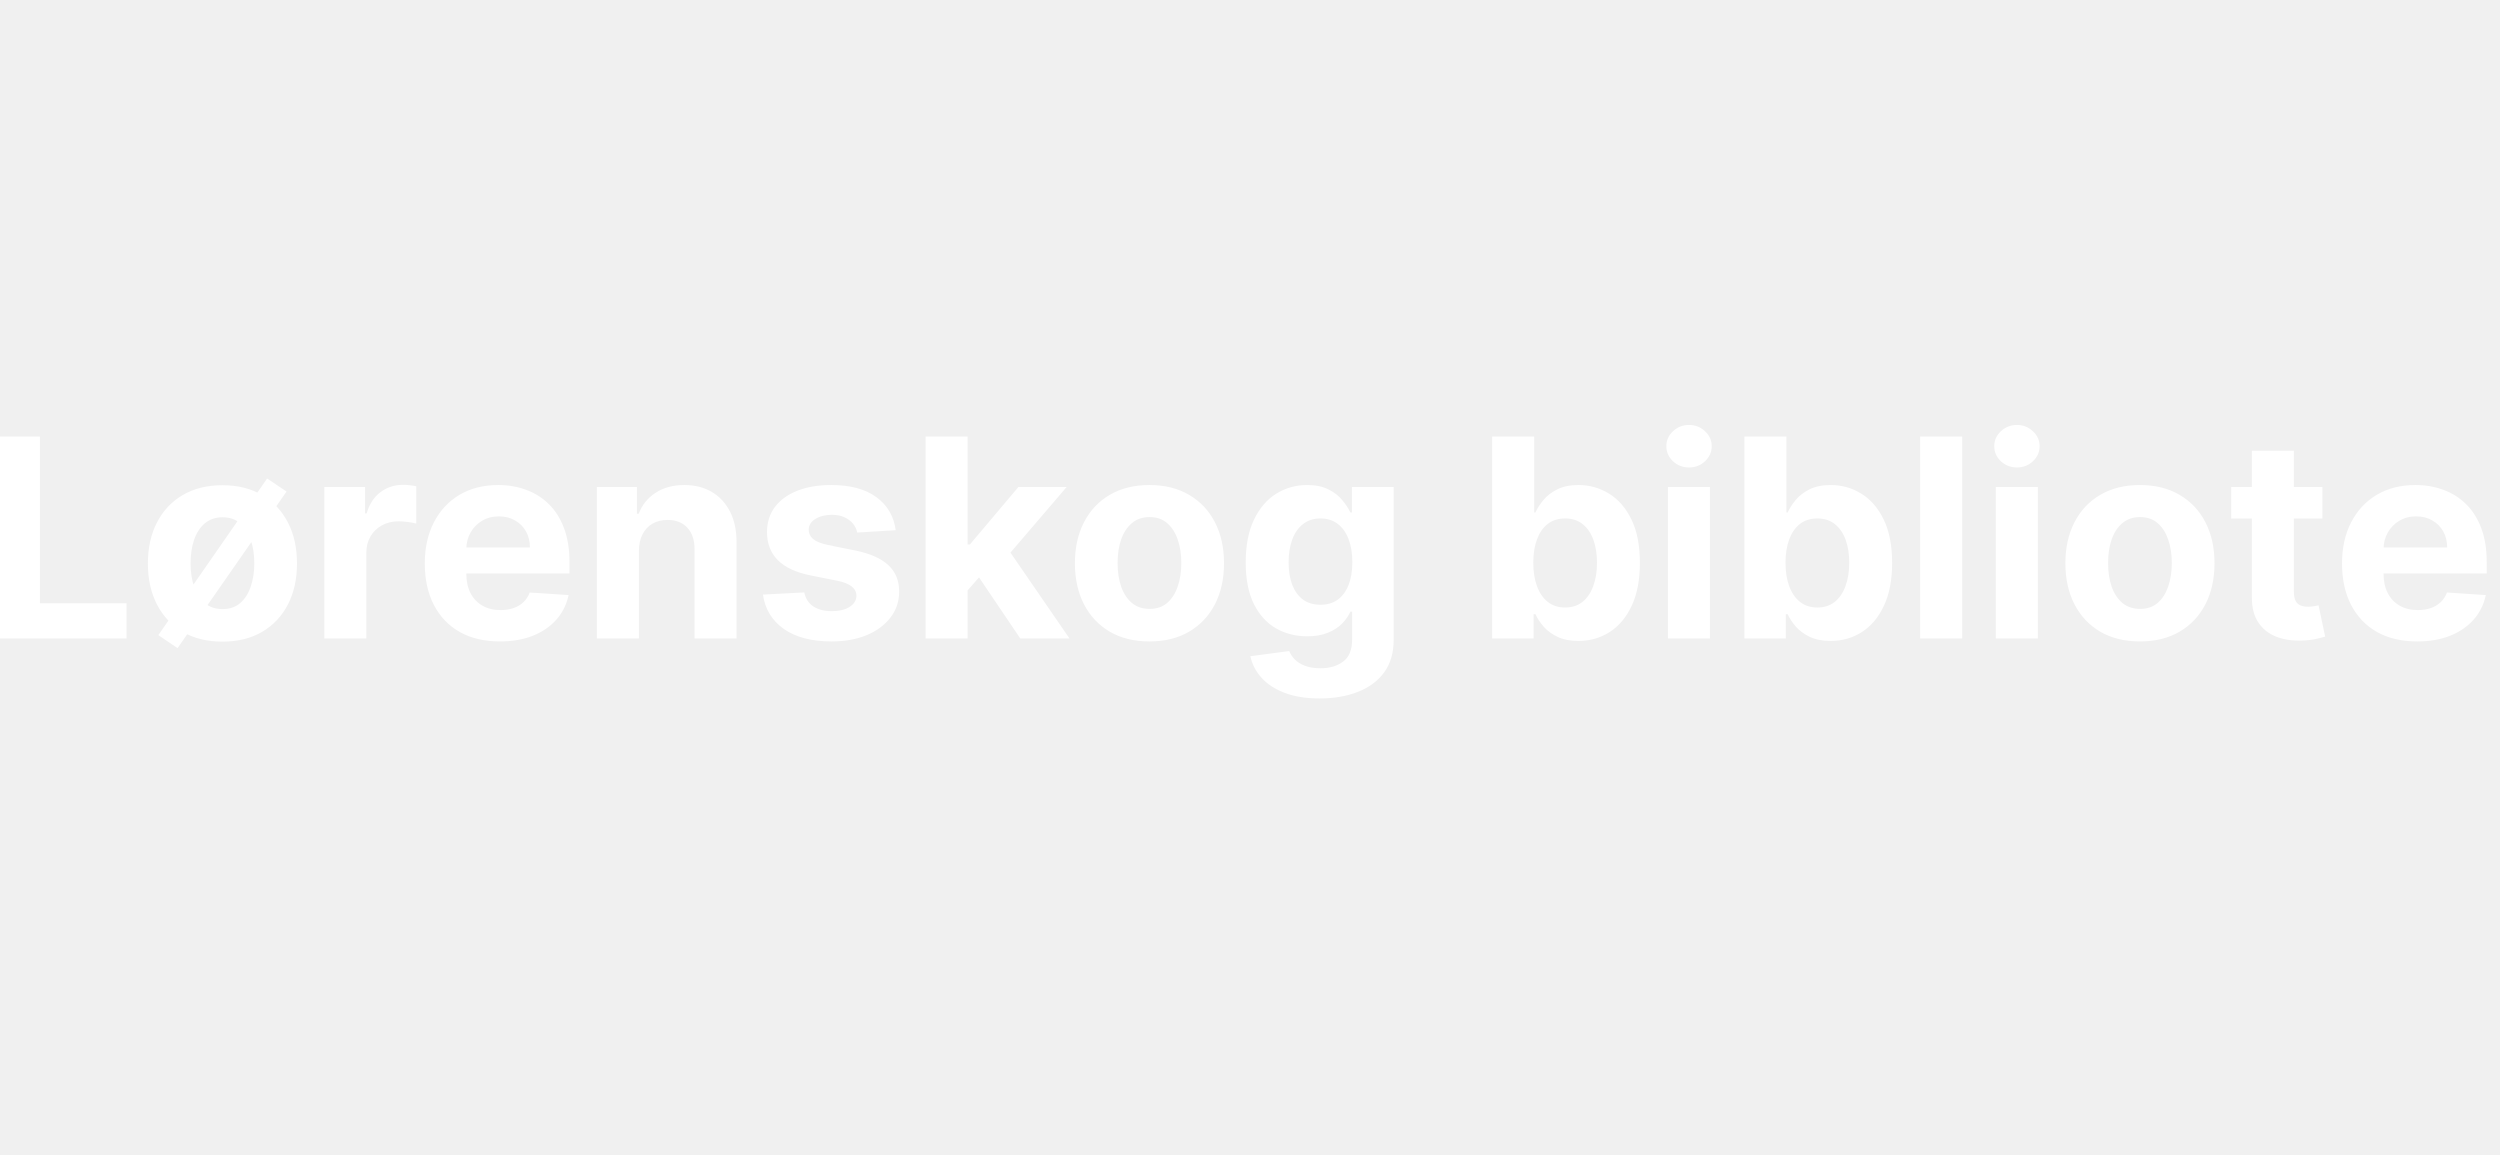
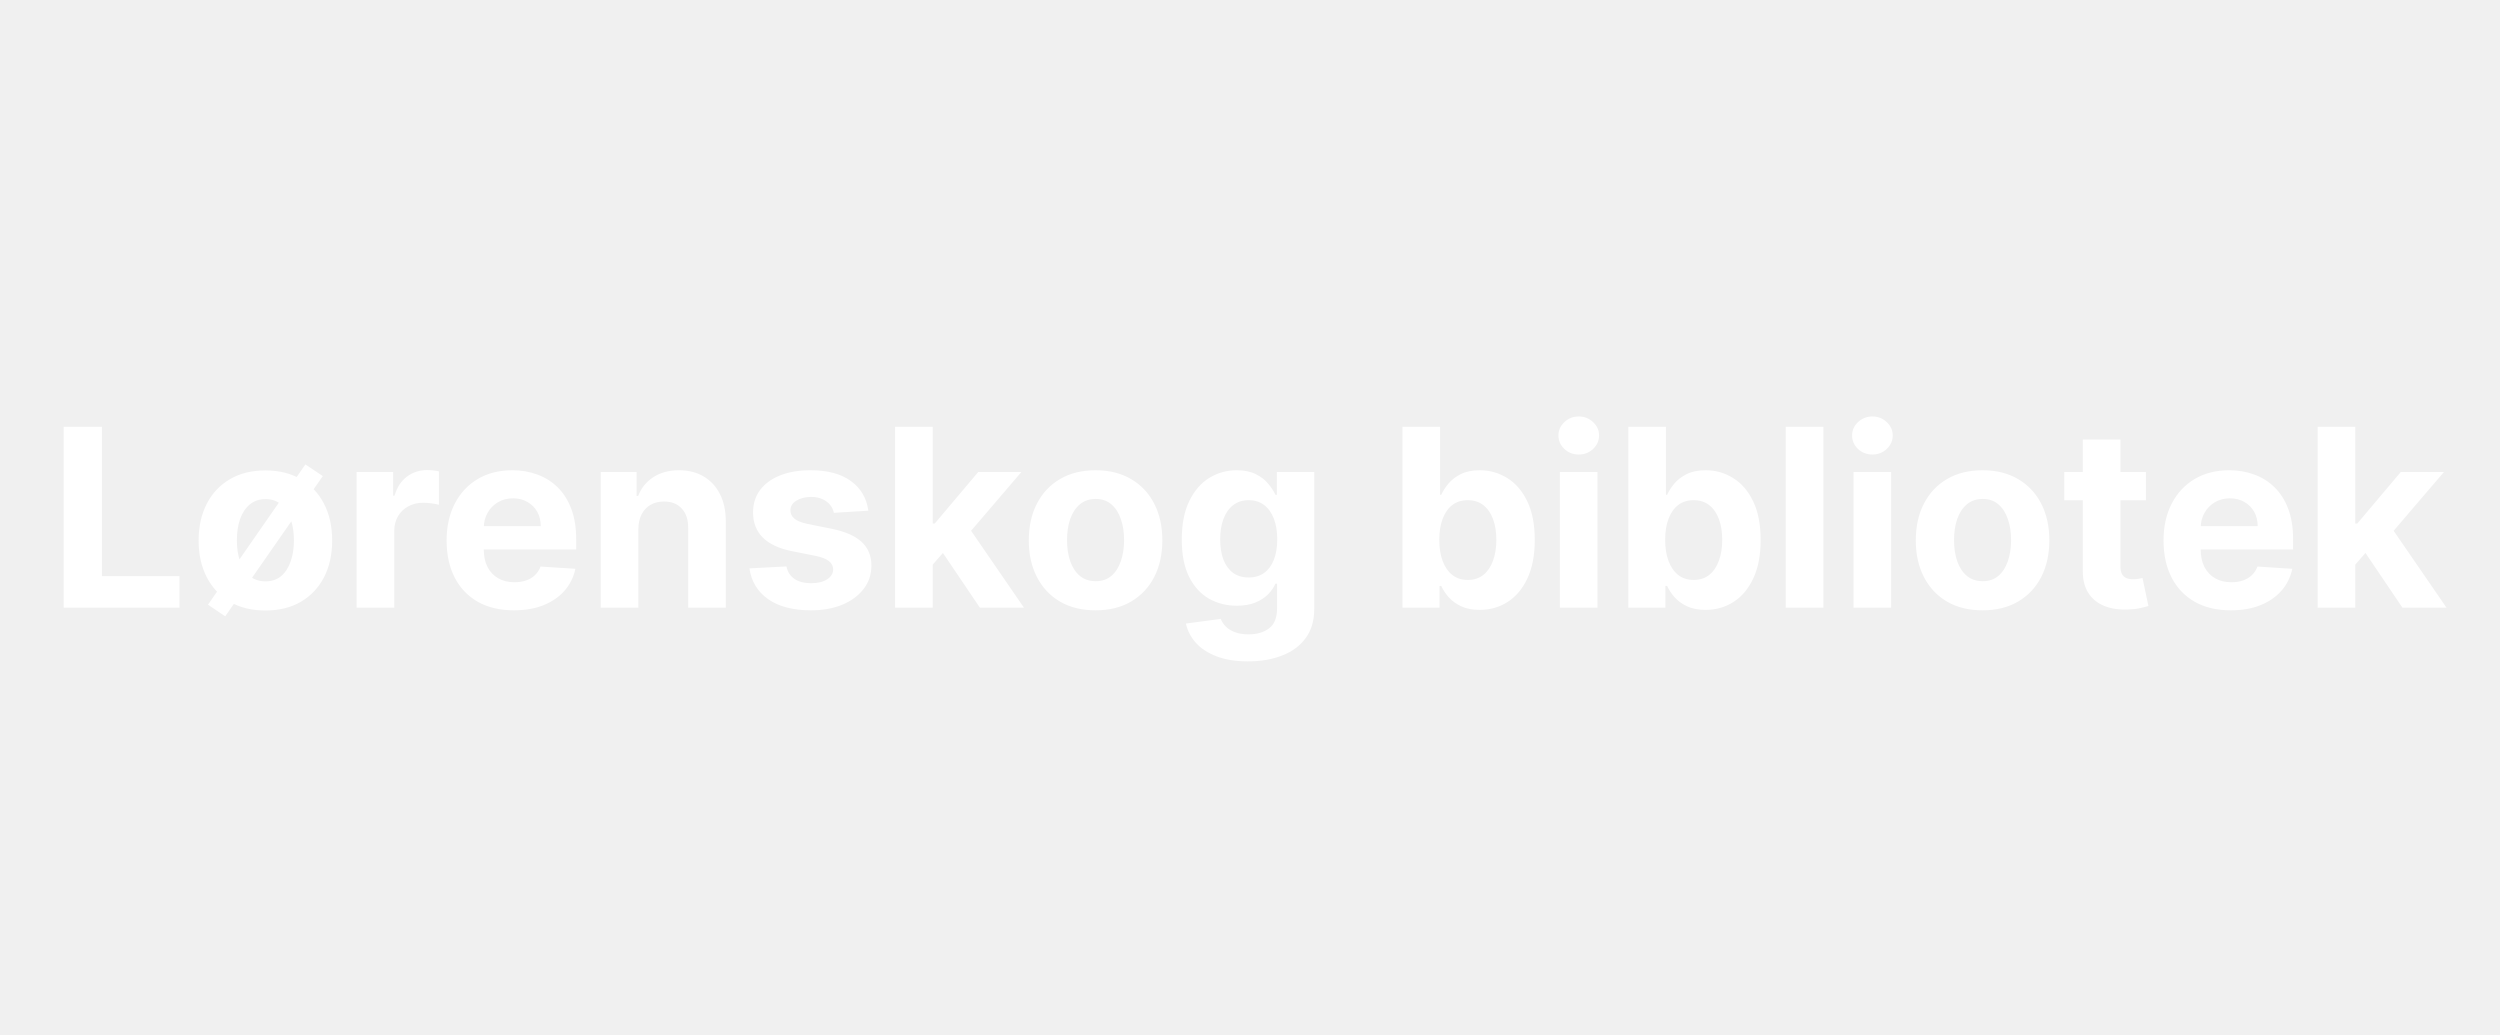
- <svg xmlns="http://www.w3.org/2000/svg" width="420" height="194" viewBox="0 0 420 194" fill="none">
-   <g clip-path="url(#clip0_115_352)">
-     <path d="M-0.469 107.265V73.332H6.705V101.35H21.253V107.265H-0.469ZM29.831 108.888L26.6 106.701L44.876 80.39L48.14 82.577L29.831 108.888ZM37.37 107.795C34.796 107.795 32.571 107.248 30.693 106.155C28.826 105.05 27.384 103.515 26.368 101.548C25.352 99.582 24.844 97.29 24.844 94.672C24.844 92.043 25.352 89.746 26.368 87.78C27.384 85.802 28.826 84.267 30.693 83.174C32.571 82.069 34.796 81.517 37.37 81.517C39.944 81.517 42.164 82.069 44.031 83.174C45.908 84.267 47.355 85.802 48.372 87.78C49.388 89.746 49.896 92.043 49.896 94.672C49.896 97.29 49.388 99.582 48.372 101.548C47.355 103.515 45.908 105.05 44.031 106.155C42.164 107.248 39.944 107.795 37.37 107.795ZM37.403 102.327C38.574 102.327 39.552 101.996 40.336 101.333C41.12 100.659 41.711 99.742 42.109 98.583C42.517 97.423 42.722 96.108 42.722 94.639C42.722 93.148 42.517 91.822 42.109 90.663C41.711 89.503 41.12 88.586 40.336 87.912C39.552 87.238 38.574 86.901 37.403 86.901C36.221 86.901 35.227 87.238 34.421 87.912C33.625 88.586 33.023 89.503 32.615 90.663C32.217 91.822 32.018 93.148 32.018 94.639C32.018 96.108 32.217 97.423 32.615 98.583C33.023 99.742 33.625 100.659 34.421 101.333C35.227 101.996 36.221 102.327 37.403 102.327ZM54.486 107.265V81.815H61.329V86.255H61.594C62.058 84.676 62.836 83.483 63.93 82.676C65.023 81.859 66.283 81.45 67.708 81.45C68.061 81.45 68.442 81.472 68.851 81.517C69.26 81.561 69.619 81.621 69.928 81.699V87.962C69.597 87.862 69.138 87.774 68.553 87.697C67.967 87.62 67.431 87.581 66.945 87.581C65.907 87.581 64.979 87.807 64.162 88.26C63.355 88.702 62.715 89.32 62.24 90.116C61.776 90.911 61.544 91.828 61.544 92.866V107.265H54.486ZM83.991 107.762C81.373 107.762 79.12 107.232 77.231 106.171C75.353 105.1 73.906 103.586 72.89 101.631C71.873 99.665 71.365 97.34 71.365 94.656C71.365 92.038 71.873 89.74 72.89 87.763C73.906 85.786 75.336 84.245 77.181 83.14C79.037 82.036 81.213 81.484 83.709 81.484C85.388 81.484 86.951 81.754 88.398 82.295C89.856 82.826 91.126 83.626 92.209 84.698C93.302 85.769 94.153 87.117 94.76 88.741C95.368 90.353 95.672 92.242 95.672 94.407V96.346H74.182V91.972H89.028C89.028 90.955 88.807 90.055 88.365 89.271C87.923 88.487 87.31 87.874 86.526 87.432C85.752 86.979 84.852 86.752 83.825 86.752C82.754 86.752 81.804 87.001 80.975 87.498C80.158 87.984 79.517 88.641 79.053 89.47C78.589 90.287 78.352 91.198 78.341 92.204V96.362C78.341 97.622 78.573 98.71 79.037 99.626C79.512 100.543 80.18 101.25 81.041 101.747C81.903 102.244 82.925 102.493 84.107 102.493C84.891 102.493 85.609 102.382 86.261 102.161C86.912 101.941 87.47 101.609 87.934 101.167C88.398 100.725 88.751 100.184 88.995 99.543L95.523 99.974C95.191 101.543 94.512 102.913 93.485 104.083C92.469 105.243 91.154 106.149 89.541 106.801C87.94 107.441 86.089 107.762 83.991 107.762ZM107.336 92.552V107.265H100.278V81.815H107.005V86.305H107.303C107.866 84.825 108.811 83.654 110.136 82.792C111.462 81.92 113.069 81.484 114.958 81.484C116.725 81.484 118.266 81.87 119.581 82.643C120.895 83.416 121.917 84.521 122.646 85.957C123.375 87.382 123.739 89.083 123.739 91.06V107.265H116.681V92.32C116.692 90.762 116.295 89.547 115.488 88.674C114.682 87.791 113.572 87.349 112.158 87.349C111.208 87.349 110.368 87.553 109.639 87.962C108.921 88.371 108.358 88.967 107.949 89.751C107.552 90.525 107.347 91.458 107.336 92.552ZM150.478 89.072L144.016 89.47C143.905 88.917 143.668 88.42 143.303 87.978C142.939 87.526 142.458 87.167 141.862 86.901C141.276 86.625 140.575 86.487 139.757 86.487C138.664 86.487 137.742 86.719 136.99 87.183C136.239 87.636 135.864 88.244 135.864 89.006C135.864 89.613 136.107 90.127 136.593 90.547C137.079 90.966 137.913 91.303 139.095 91.557L143.701 92.485C146.175 92.993 148.02 93.811 149.235 94.937C150.45 96.064 151.057 97.544 151.057 99.378C151.057 101.046 150.566 102.509 149.583 103.769C148.611 105.028 147.274 106.011 145.573 106.718C143.883 107.414 141.933 107.762 139.724 107.762C136.355 107.762 133.671 107.06 131.672 105.657C129.684 104.244 128.518 102.322 128.176 99.891L135.118 99.527C135.328 100.554 135.836 101.339 136.642 101.88C137.449 102.41 138.482 102.675 139.741 102.675C140.978 102.675 141.972 102.438 142.723 101.963C143.485 101.477 143.872 100.852 143.883 100.09C143.872 99.45 143.601 98.925 143.071 98.516C142.541 98.097 141.724 97.776 140.619 97.555L136.212 96.677C133.726 96.18 131.876 95.319 130.661 94.092C129.457 92.866 128.855 91.303 128.855 89.403C128.855 87.769 129.297 86.36 130.181 85.178C131.075 83.996 132.329 83.085 133.942 82.445C135.566 81.804 137.465 81.484 139.641 81.484C142.856 81.484 145.385 82.163 147.23 83.521C149.086 84.88 150.168 86.73 150.478 89.072ZM161.898 99.941L161.914 91.475H162.941L171.093 81.815H179.196L168.243 94.606H166.57L161.898 99.941ZM155.502 107.265V73.332H162.56V107.265H155.502ZM171.408 107.265L163.919 96.18L168.625 91.193L179.676 107.265H171.408ZM193.109 107.762C190.536 107.762 188.31 107.215 186.432 106.121C184.565 105.017 183.124 103.481 182.108 101.515C181.091 99.538 180.583 97.246 180.583 94.639C180.583 92.01 181.091 89.713 182.108 87.746C183.124 85.769 184.565 84.234 186.432 83.14C188.31 82.036 190.536 81.484 193.109 81.484C195.683 81.484 197.903 82.036 199.77 83.14C201.648 84.234 203.095 85.769 204.111 87.746C205.127 89.713 205.635 92.01 205.635 94.639C205.635 97.246 205.127 99.538 204.111 101.515C203.095 103.481 201.648 105.017 199.77 106.121C197.903 107.215 195.683 107.762 193.109 107.762ZM193.142 102.294C194.313 102.294 195.291 101.963 196.075 101.3C196.859 100.626 197.45 99.709 197.848 98.549C198.257 97.39 198.461 96.07 198.461 94.589C198.461 93.109 198.257 91.789 197.848 90.629C197.45 89.47 196.859 88.553 196.075 87.879C195.291 87.205 194.313 86.868 193.142 86.868C191.96 86.868 190.966 87.205 190.16 87.879C189.365 88.553 188.763 89.47 188.354 90.629C187.956 91.789 187.757 93.109 187.757 94.589C187.757 96.07 187.956 97.39 188.354 98.549C188.763 99.709 189.365 100.626 190.16 101.3C190.966 101.963 191.96 102.294 193.142 102.294ZM221.691 117.339C219.404 117.339 217.443 117.024 215.809 116.394C214.185 115.776 212.893 114.931 211.932 113.859C210.971 112.788 210.346 111.584 210.059 110.247L216.587 109.369C216.786 109.877 217.101 110.352 217.532 110.794C217.963 111.236 218.531 111.589 219.238 111.854C219.956 112.13 220.829 112.268 221.856 112.268C223.392 112.268 224.656 111.893 225.651 111.142C226.656 110.402 227.158 109.159 227.158 107.414V102.758H226.86C226.551 103.465 226.087 104.133 225.468 104.763C224.85 105.392 224.054 105.906 223.082 106.304C222.11 106.701 220.951 106.9 219.603 106.9C217.692 106.9 215.952 106.458 214.384 105.575C212.826 104.68 211.584 103.316 210.656 101.482C209.739 99.637 209.28 97.307 209.28 94.49C209.28 91.607 209.75 89.199 210.689 87.266C211.628 85.333 212.876 83.886 214.433 82.925C216.002 81.964 217.72 81.484 219.586 81.484C221.011 81.484 222.204 81.727 223.165 82.213C224.126 82.688 224.899 83.284 225.485 84.002C226.081 84.709 226.54 85.405 226.86 86.09H227.125V81.815H234.134V107.513C234.134 109.678 233.604 111.49 232.543 112.948C231.483 114.406 230.014 115.499 228.136 116.228C226.269 116.968 224.121 117.339 221.691 117.339ZM221.84 101.598C222.977 101.598 223.938 101.316 224.723 100.753C225.518 100.179 226.126 99.361 226.545 98.301C226.976 97.229 227.191 95.948 227.191 94.457C227.191 92.966 226.982 91.673 226.562 90.58C226.142 89.475 225.535 88.619 224.739 88.012C223.944 87.404 222.977 87.1 221.84 87.1C220.68 87.1 219.702 87.415 218.907 88.045C218.112 88.663 217.51 89.525 217.101 90.629C216.692 91.734 216.488 93.01 216.488 94.457C216.488 95.926 216.692 97.196 217.101 98.268C217.521 99.328 218.123 100.151 218.907 100.737C219.702 101.311 220.68 101.598 221.84 101.598ZM250.682 107.265V73.332H257.74V86.09H257.956C258.265 85.405 258.712 84.709 259.298 84.002C259.894 83.284 260.668 82.688 261.617 82.213C262.578 81.727 263.771 81.484 265.196 81.484C267.052 81.484 268.764 81.969 270.333 82.942C271.901 83.903 273.155 85.355 274.094 87.299C275.033 89.232 275.502 91.657 275.502 94.573C275.502 97.412 275.044 99.809 274.127 101.764C273.221 103.708 271.984 105.182 270.416 106.188C268.858 107.182 267.113 107.679 265.18 107.679C263.81 107.679 262.645 107.452 261.684 107C260.734 106.547 259.955 105.978 259.348 105.293C258.74 104.597 258.276 103.896 257.956 103.189H257.641V107.265H250.682ZM257.591 94.54C257.591 96.053 257.801 97.373 258.221 98.5C258.641 99.626 259.248 100.505 260.043 101.134C260.839 101.753 261.805 102.062 262.943 102.062C264.092 102.062 265.064 101.747 265.859 101.118C266.654 100.477 267.256 99.593 267.665 98.467C268.085 97.329 268.295 96.02 268.295 94.54C268.295 93.071 268.09 91.778 267.682 90.663C267.273 89.547 266.671 88.674 265.876 88.045C265.08 87.415 264.103 87.1 262.943 87.1C261.794 87.1 260.822 87.404 260.027 88.012C259.243 88.619 258.641 89.481 258.221 90.596C257.801 91.712 257.591 93.026 257.591 94.54ZM280.212 107.265V81.815H287.27V107.265H280.212ZM283.758 78.534C282.708 78.534 281.808 78.186 281.057 77.49C280.317 76.783 279.947 75.938 279.947 74.955C279.947 73.983 280.317 73.149 281.057 72.453C281.808 71.746 282.708 71.393 283.758 71.393C284.807 71.393 285.702 71.746 286.442 72.453C287.193 73.149 287.568 73.983 287.568 74.955C287.568 75.938 287.193 76.783 286.442 77.49C285.702 78.186 284.807 78.534 283.758 78.534ZM293.057 107.265V73.332H300.115V86.09H300.331C300.64 85.405 301.087 84.709 301.673 84.002C302.269 83.284 303.042 82.688 303.992 82.213C304.953 81.727 306.146 81.484 307.571 81.484C309.427 81.484 311.139 81.969 312.708 82.942C314.276 83.903 315.53 85.355 316.469 87.299C317.408 89.232 317.877 91.657 317.877 94.573C317.877 97.412 317.419 99.809 316.502 101.764C315.596 103.708 314.359 105.182 312.79 106.188C311.233 107.182 309.488 107.679 307.555 107.679C306.185 107.679 305.02 107.452 304.059 107C303.109 106.547 302.33 105.978 301.722 105.293C301.115 104.597 300.651 103.896 300.331 103.189H300.016V107.265H293.057ZM299.966 94.54C299.966 96.053 300.176 97.373 300.596 98.5C301.016 99.626 301.623 100.505 302.418 101.134C303.214 101.753 304.18 102.062 305.318 102.062C306.467 102.062 307.439 101.747 308.234 101.118C309.029 100.477 309.631 99.593 310.04 98.467C310.46 97.329 310.67 96.02 310.67 94.54C310.67 93.071 310.465 91.778 310.057 90.663C309.648 89.547 309.046 88.674 308.251 88.045C307.455 87.415 306.478 87.1 305.318 87.1C304.169 87.1 303.197 87.404 302.402 88.012C301.618 88.619 301.016 89.481 300.596 90.596C300.176 91.712 299.966 93.026 299.966 94.54ZM329.645 73.332V107.265H322.587V73.332H329.645ZM335.299 107.265V81.815H342.358V107.265H335.299ZM338.845 78.534C337.796 78.534 336.895 78.186 336.144 77.49C335.404 76.783 335.034 75.938 335.034 74.955C335.034 73.983 335.404 73.149 336.144 72.453C336.895 71.746 337.796 71.393 338.845 71.393C339.894 71.393 340.789 71.746 341.529 72.453C342.28 73.149 342.656 73.983 342.656 74.955C342.656 75.938 342.28 76.783 341.529 77.49C340.789 78.186 339.894 78.534 338.845 78.534ZM359.511 107.762C356.937 107.762 354.711 107.215 352.833 106.121C350.967 105.017 349.525 103.481 348.509 101.515C347.493 99.538 346.985 97.246 346.985 94.639C346.985 92.01 347.493 89.713 348.509 87.746C349.525 85.769 350.967 84.234 352.833 83.14C354.711 82.036 356.937 81.484 359.511 81.484C362.084 81.484 364.305 82.036 366.171 83.14C368.049 84.234 369.496 85.769 370.512 87.746C371.529 89.713 372.037 92.01 372.037 94.639C372.037 97.246 371.529 99.538 370.512 101.515C369.496 103.481 368.049 105.017 366.171 106.121C364.305 107.215 362.084 107.762 359.511 107.762ZM359.544 102.294C360.715 102.294 361.692 101.963 362.476 101.3C363.261 100.626 363.852 99.709 364.249 98.549C364.658 97.39 364.862 96.07 364.862 94.589C364.862 93.109 364.658 91.789 364.249 90.629C363.852 89.47 363.261 88.553 362.476 87.879C361.692 87.205 360.715 86.868 359.544 86.868C358.362 86.868 357.368 87.205 356.561 87.879C355.766 88.553 355.164 89.47 354.755 90.629C354.358 91.789 354.159 93.109 354.159 94.589C354.159 96.07 354.358 97.39 354.755 98.549C355.164 99.709 355.766 100.626 356.561 101.3C357.368 101.963 358.362 102.294 359.544 102.294ZM390.163 81.815V87.117H374.837V81.815H390.163ZM378.316 75.718H385.375V99.444C385.375 100.096 385.474 100.604 385.673 100.968C385.872 101.322 386.148 101.57 386.501 101.714C386.866 101.858 387.286 101.929 387.761 101.929C388.092 101.929 388.423 101.902 388.755 101.847C389.086 101.78 389.34 101.731 389.517 101.698L390.627 106.95C390.273 107.06 389.776 107.187 389.136 107.331C388.495 107.486 387.716 107.579 386.8 107.613C385.098 107.679 383.607 107.452 382.326 106.933C381.056 106.414 380.067 105.608 379.36 104.514C378.653 103.421 378.305 102.04 378.316 100.372V75.718ZM406.086 107.762C403.468 107.762 401.214 107.232 399.326 106.171C397.448 105.1 396.001 103.586 394.985 101.631C393.968 99.665 393.46 97.34 393.46 94.656C393.46 92.038 393.968 89.74 394.985 87.763C396.001 85.786 397.431 84.245 399.276 83.14C401.132 82.036 403.308 81.484 405.804 81.484C407.483 81.484 409.046 81.754 410.493 82.295C411.951 82.826 413.221 83.626 414.304 84.698C415.397 85.769 416.248 87.117 416.856 88.741C417.463 90.353 417.767 92.242 417.767 94.407V96.346H396.277V91.972H411.123C411.123 90.955 410.902 90.055 410.46 89.271C410.018 88.487 409.405 87.874 408.621 87.432C407.848 86.979 406.947 86.752 405.92 86.752C404.849 86.752 403.899 87.001 403.07 87.498C402.253 87.984 401.612 88.641 401.148 89.47C400.684 90.287 400.447 91.198 400.436 92.204V96.362C400.436 97.622 400.668 98.71 401.132 99.626C401.607 100.543 402.275 101.25 403.136 101.747C403.998 102.244 405.02 102.493 406.202 102.493C406.986 102.493 407.704 102.382 408.356 102.161C409.007 101.941 409.565 101.609 410.029 101.167C410.493 100.725 410.847 100.184 411.09 99.543L417.618 99.974C417.286 101.543 416.607 102.913 415.58 104.083C414.563 105.243 413.249 106.149 411.636 106.801C410.035 107.441 408.184 107.762 406.086 107.762ZM428.769 99.941L428.785 91.475H429.812L437.964 81.815H446.066L435.114 94.606H433.441L428.769 99.941ZM422.373 107.265V73.332H429.431V107.265H422.373ZM438.279 107.265L430.79 96.18L435.496 91.193L446.547 107.265H438.279Z" fill="white" />
-   </g>
-   <defs>
-     <clipPath id="clip0_115_352">
-       <rect width="420" height="194" fill="white" />
-     </clipPath>
-   </defs>
+ <svg xmlns="http://www.w3.org/2000/svg" width="469" height="194" viewBox="0 0 469 194" fill="none">
+   <path d="M11.949 114V80.067H19.124V108.085H33.671V114H11.949ZM42.25 115.624L39.019 113.437L57.294 87.125L60.558 89.312L42.25 115.624ZM49.788 114.53C47.215 114.53 44.989 113.983 43.111 112.89C41.244 111.785 39.803 110.25 38.787 108.284C37.77 106.318 37.262 104.026 37.262 101.408C37.262 98.779 37.77 96.481 38.787 94.515C39.803 92.538 41.244 91.002 43.111 89.909C44.989 88.804 47.215 88.252 49.788 88.252C52.362 88.252 54.582 88.804 56.449 89.909C58.327 91.002 59.774 92.538 60.79 94.515C61.806 96.481 62.315 98.779 62.315 101.408C62.315 104.026 61.806 106.318 60.79 108.284C59.774 110.25 58.327 111.785 56.449 112.89C54.582 113.983 52.362 114.53 49.788 114.53ZM49.822 109.062C50.992 109.062 51.97 108.731 52.754 108.068C53.538 107.395 54.13 106.478 54.527 105.318C54.936 104.158 55.14 102.844 55.14 101.375C55.14 99.883 54.936 98.558 54.527 97.398C54.13 96.238 53.538 95.321 52.754 94.647C51.97 93.974 50.992 93.637 49.822 93.637C48.64 93.637 47.645 93.974 46.839 94.647C46.044 95.321 45.442 96.238 45.033 97.398C44.636 98.558 44.437 99.883 44.437 101.375C44.437 102.844 44.636 104.158 45.033 105.318C45.442 106.478 46.044 107.395 46.839 108.068C47.645 108.731 48.64 109.062 49.822 109.062ZM66.904 114V88.55H73.747V92.991H74.012C74.476 91.411 75.255 90.218 76.348 89.412C77.442 88.594 78.701 88.186 80.126 88.186C80.48 88.186 80.861 88.208 81.269 88.252C81.678 88.296 82.037 88.357 82.346 88.434V94.697C82.015 94.598 81.556 94.51 80.971 94.432C80.386 94.355 79.85 94.316 79.364 94.316C78.326 94.316 77.398 94.543 76.58 94.996C75.774 95.437 75.133 96.056 74.658 96.851C74.194 97.647 73.963 98.563 73.963 99.602V114H66.904ZM96.409 114.497C93.791 114.497 91.538 113.967 89.649 112.906C87.771 111.835 86.324 110.322 85.308 108.367C84.292 106.4 83.784 104.075 83.784 101.391C83.784 98.773 84.292 96.476 85.308 94.498C86.324 92.521 87.755 90.98 89.599 89.876C91.455 88.771 93.631 88.219 96.127 88.219C97.806 88.219 99.37 88.489 100.816 89.031C102.275 89.561 103.545 90.362 104.627 91.433C105.721 92.505 106.571 93.852 107.179 95.476C107.786 97.089 108.09 98.978 108.09 101.143V103.081H86.6V98.707H101.446C101.446 97.691 101.225 96.79 100.783 96.006C100.342 95.222 99.728 94.609 98.944 94.167C98.171 93.714 97.271 93.488 96.243 93.488C95.172 93.488 94.222 93.736 93.394 94.233C92.576 94.719 91.936 95.377 91.472 96.205C91.008 97.022 90.77 97.934 90.759 98.939V103.098C90.759 104.357 90.991 105.445 91.455 106.362C91.93 107.279 92.598 107.985 93.46 108.483C94.322 108.98 95.343 109.228 96.525 109.228C97.309 109.228 98.027 109.118 98.679 108.897C99.331 108.676 99.889 108.344 100.353 107.903C100.816 107.461 101.17 106.92 101.413 106.279L107.941 106.71C107.61 108.278 106.93 109.648 105.903 110.819C104.887 111.979 103.572 112.884 101.96 113.536C100.358 114.177 98.508 114.497 96.409 114.497ZM119.755 99.287V114H112.696V88.55H119.423V93.04H119.722C120.285 91.56 121.229 90.389 122.555 89.528C123.88 88.655 125.488 88.219 127.376 88.219C129.144 88.219 130.685 88.605 131.999 89.379C133.314 90.152 134.335 91.256 135.064 92.692C135.793 94.117 136.158 95.818 136.158 97.796V114H129.1V99.055C129.111 97.497 128.713 96.282 127.907 95.41C127.1 94.526 125.99 94.084 124.576 94.084C123.626 94.084 122.787 94.288 122.058 94.697C121.34 95.106 120.776 95.702 120.368 96.487C119.97 97.26 119.766 98.193 119.755 99.287ZM162.896 95.807L156.434 96.205C156.324 95.653 156.086 95.156 155.722 94.714C155.357 94.261 154.877 93.902 154.28 93.637C153.695 93.361 152.993 93.223 152.176 93.223C151.082 93.223 150.16 93.455 149.409 93.918C148.658 94.371 148.282 94.979 148.282 95.741C148.282 96.349 148.525 96.862 149.011 97.282C149.497 97.702 150.331 98.039 151.513 98.293L156.119 99.221C158.594 99.729 160.438 100.546 161.653 101.673C162.868 102.799 163.476 104.28 163.476 106.113C163.476 107.781 162.984 109.245 162.001 110.504C161.029 111.763 159.693 112.746 157.992 113.453C156.302 114.149 154.352 114.497 152.143 114.497C148.774 114.497 146.09 113.796 144.09 112.393C142.102 110.979 140.937 109.057 140.594 106.627L147.537 106.262C147.746 107.29 148.255 108.074 149.061 108.615C149.867 109.145 150.9 109.41 152.159 109.41C153.396 109.41 154.391 109.173 155.142 108.698C155.904 108.212 156.291 107.588 156.302 106.826C156.291 106.185 156.02 105.66 155.49 105.252C154.959 104.832 154.142 104.512 153.037 104.291L148.63 103.412C146.145 102.915 144.295 102.054 143.08 100.828C141.876 99.602 141.274 98.039 141.274 96.139C141.274 94.504 141.715 93.096 142.599 91.914C143.494 90.732 144.748 89.82 146.36 89.18C147.984 88.539 149.884 88.219 152.06 88.219C155.274 88.219 157.804 88.898 159.648 90.257C161.504 91.615 162.587 93.466 162.896 95.807ZM174.316 106.677L174.333 98.21H175.36L183.512 88.55H191.614L180.662 101.341H178.988L174.316 106.677ZM167.92 114V80.067H174.979V114H167.92ZM183.827 114L176.337 102.915L181.043 97.928L192.094 114H183.827ZM205.528 114.497C202.954 114.497 200.728 113.95 198.85 112.857C196.984 111.752 195.542 110.217 194.526 108.251C193.51 106.273 193.002 103.981 193.002 101.375C193.002 98.746 193.51 96.448 194.526 94.482C195.542 92.505 196.984 90.969 198.85 89.876C200.728 88.771 202.954 88.219 205.528 88.219C208.101 88.219 210.322 88.771 212.188 89.876C214.066 90.969 215.513 92.505 216.529 94.482C217.546 96.448 218.054 98.746 218.054 101.375C218.054 103.981 217.546 106.273 216.529 108.251C215.513 110.217 214.066 111.752 212.188 112.857C210.322 113.95 208.101 114.497 205.528 114.497ZM205.561 109.029C206.732 109.029 207.709 108.698 208.494 108.035C209.278 107.361 209.869 106.445 210.266 105.285C210.675 104.125 210.879 102.805 210.879 101.325C210.879 99.845 210.675 98.525 210.266 97.365C209.869 96.205 209.278 95.288 208.494 94.614C207.709 93.941 206.732 93.604 205.561 93.604C204.379 93.604 203.385 93.941 202.578 94.614C201.783 95.288 201.181 96.205 200.772 97.365C200.375 98.525 200.176 99.845 200.176 101.325C200.176 102.805 200.375 104.125 200.772 105.285C201.181 106.445 201.783 107.361 202.578 108.035C203.385 108.698 204.379 109.029 205.561 109.029ZM234.109 124.074C231.823 124.074 229.862 123.759 228.227 123.129C226.603 122.511 225.311 121.666 224.35 120.594C223.389 119.523 222.765 118.319 222.478 116.982L229.006 116.104C229.205 116.612 229.519 117.087 229.95 117.529C230.381 117.971 230.95 118.324 231.657 118.59C232.375 118.866 233.247 119.004 234.275 119.004C235.81 119.004 237.075 118.628 238.069 117.877C239.074 117.137 239.577 115.894 239.577 114.149V109.493H239.279C238.969 110.2 238.505 110.868 237.887 111.498C237.268 112.128 236.473 112.641 235.501 113.039C234.529 113.437 233.369 113.635 232.021 113.635C230.11 113.635 228.371 113.194 226.802 112.31C225.245 111.415 224.002 110.051 223.074 108.217C222.157 106.373 221.699 104.042 221.699 101.225C221.699 98.342 222.168 95.934 223.107 94.001C224.046 92.068 225.294 90.621 226.852 89.66C228.42 88.699 230.138 88.219 232.005 88.219C233.43 88.219 234.623 88.462 235.584 88.948C236.545 89.423 237.318 90.019 237.903 90.737C238.5 91.444 238.958 92.14 239.279 92.825H239.544V88.55H246.552V114.249C246.552 116.414 246.022 118.225 244.962 119.683C243.901 121.141 242.432 122.235 240.554 122.964C238.688 123.704 236.539 124.074 234.109 124.074ZM234.258 108.333C235.396 108.333 236.357 108.052 237.141 107.488C237.936 106.914 238.544 106.097 238.964 105.036C239.395 103.965 239.61 102.683 239.61 101.192C239.61 99.701 239.4 98.409 238.98 97.315C238.561 96.21 237.953 95.355 237.158 94.747C236.362 94.139 235.396 93.836 234.258 93.836C233.098 93.836 232.121 94.15 231.325 94.78C230.53 95.399 229.928 96.26 229.519 97.365C229.111 98.469 228.906 99.745 228.906 101.192C228.906 102.661 229.111 103.932 229.519 105.003C229.939 106.064 230.541 106.886 231.325 107.472C232.121 108.046 233.098 108.333 234.258 108.333ZM263.1 114V80.067H270.159V92.825H270.374C270.683 92.14 271.131 91.444 271.716 90.737C272.313 90.019 273.086 89.423 274.036 88.948C274.997 88.462 276.19 88.219 277.615 88.219C279.471 88.219 281.183 88.705 282.751 89.677C284.32 90.638 285.573 92.09 286.512 94.034C287.451 95.968 287.921 98.392 287.921 101.308C287.921 104.147 287.462 106.544 286.545 108.499C285.64 110.443 284.403 111.918 282.834 112.923C281.277 113.917 279.531 114.414 277.598 114.414C276.229 114.414 275.063 114.188 274.102 113.735C273.152 113.282 272.373 112.713 271.766 112.028C271.158 111.332 270.695 110.631 270.374 109.924H270.059V114H263.1ZM270.01 101.275C270.01 102.788 270.22 104.108 270.639 105.235C271.059 106.362 271.667 107.24 272.462 107.87C273.257 108.488 274.224 108.797 275.361 108.797C276.51 108.797 277.482 108.483 278.278 107.853C279.073 107.212 279.675 106.329 280.084 105.202C280.503 104.064 280.713 102.755 280.713 101.275C280.713 99.806 280.509 98.514 280.1 97.398C279.691 96.282 279.089 95.41 278.294 94.78C277.499 94.15 276.521 93.836 275.361 93.836C274.213 93.836 273.241 94.139 272.445 94.747C271.661 95.355 271.059 96.216 270.639 97.332C270.22 98.447 270.01 99.762 270.01 101.275ZM292.63 114V88.55H299.689V114H292.63ZM296.176 85.269C295.127 85.269 294.226 84.922 293.475 84.226C292.735 83.519 292.365 82.674 292.365 81.691C292.365 80.719 292.735 79.885 293.475 79.189C294.226 78.482 295.127 78.128 296.176 78.128C297.225 78.128 298.12 78.482 298.86 79.189C299.611 79.885 299.987 80.719 299.987 81.691C299.987 82.674 299.611 83.519 298.86 84.226C298.12 84.922 297.225 85.269 296.176 85.269ZM305.475 114V80.067H312.534V92.825H312.749C313.058 92.14 313.506 91.444 314.091 90.737C314.688 90.019 315.461 89.423 316.411 88.948C317.372 88.462 318.565 88.219 319.99 88.219C321.845 88.219 323.558 88.705 325.126 89.677C326.695 90.638 327.948 92.09 328.887 94.034C329.826 95.968 330.296 98.392 330.296 101.308C330.296 104.147 329.837 106.544 328.92 108.499C328.015 110.443 326.777 111.918 325.209 112.923C323.651 113.917 321.906 114.414 319.973 114.414C318.603 114.414 317.438 114.188 316.477 113.735C315.527 113.282 314.748 112.713 314.141 112.028C313.533 111.332 313.069 110.631 312.749 109.924H312.434V114H305.475ZM312.385 101.275C312.385 102.788 312.594 104.108 313.014 105.235C313.434 106.362 314.041 107.24 314.837 107.87C315.632 108.488 316.599 108.797 317.736 108.797C318.885 108.797 319.857 108.483 320.652 107.853C321.448 107.212 322.05 106.329 322.458 105.202C322.878 104.064 323.088 102.755 323.088 101.275C323.088 99.806 322.884 98.514 322.475 97.398C322.066 96.282 321.464 95.41 320.669 94.78C319.874 94.15 318.896 93.836 317.736 93.836C316.588 93.836 315.616 94.139 314.82 94.747C314.036 95.355 313.434 96.216 313.014 97.332C312.594 98.447 312.385 99.762 312.385 101.275ZM342.064 80.067V114H335.005V80.067H342.064ZM347.718 114V88.55H354.776V114H347.718ZM351.263 85.269C350.214 85.269 349.314 84.922 348.563 84.226C347.823 83.519 347.453 82.674 347.453 81.691C347.453 80.719 347.823 79.885 348.563 79.189C349.314 78.482 350.214 78.128 351.263 78.128C352.313 78.128 353.208 78.482 353.948 79.189C354.699 79.885 355.074 80.719 355.074 81.691C355.074 82.674 354.699 83.519 353.948 84.226C353.208 84.922 352.313 85.269 351.263 85.269ZM371.929 114.497C369.355 114.497 367.13 113.95 365.252 112.857C363.385 111.752 361.944 110.217 360.927 108.251C359.911 106.273 359.403 103.981 359.403 101.375C359.403 98.746 359.911 96.448 360.927 94.482C361.944 92.505 363.385 90.969 365.252 89.876C367.13 88.771 369.355 88.219 371.929 88.219C374.503 88.219 376.723 88.771 378.59 89.876C380.468 90.969 381.915 92.505 382.931 94.482C383.947 96.448 384.455 98.746 384.455 101.375C384.455 103.981 383.947 106.273 382.931 108.251C381.915 110.217 380.468 111.752 378.59 112.857C376.723 113.95 374.503 114.497 371.929 114.497ZM371.962 109.029C373.133 109.029 374.111 108.698 374.895 108.035C375.679 107.361 376.27 106.445 376.668 105.285C377.076 104.125 377.281 102.805 377.281 101.325C377.281 99.845 377.076 98.525 376.668 97.365C376.27 96.205 375.679 95.288 374.895 94.614C374.111 93.941 373.133 93.604 371.962 93.604C370.78 93.604 369.786 93.941 368.98 94.614C368.184 95.288 367.582 96.205 367.174 97.365C366.776 98.525 366.577 99.845 366.577 101.325C366.577 102.805 366.776 104.125 367.174 105.285C367.582 106.445 368.184 107.361 368.98 108.035C369.786 108.698 370.78 109.029 371.962 109.029ZM402.581 88.55V93.852H387.255V88.55H402.581ZM390.735 82.453H397.793V106.179C397.793 106.831 397.892 107.339 398.091 107.704C398.29 108.057 398.566 108.306 398.92 108.449C399.284 108.593 399.704 108.665 400.179 108.665C400.51 108.665 400.842 108.637 401.173 108.582C401.505 108.516 401.759 108.466 401.935 108.433L403.045 113.685C402.692 113.796 402.195 113.923 401.554 114.066C400.914 114.221 400.135 114.315 399.218 114.348C397.517 114.414 396.026 114.188 394.744 113.669C393.474 113.149 392.486 112.343 391.779 111.25C391.072 110.156 390.724 108.775 390.735 107.107V82.453ZM418.504 114.497C415.886 114.497 413.633 113.967 411.744 112.906C409.866 111.835 408.419 110.322 407.403 108.367C406.387 106.4 405.879 104.075 405.879 101.391C405.879 98.773 406.387 96.476 407.403 94.498C408.419 92.521 409.85 90.98 411.694 89.876C413.55 88.771 415.726 88.219 418.223 88.219C419.902 88.219 421.465 88.489 422.912 89.031C424.37 89.561 425.64 90.362 426.722 91.433C427.816 92.505 428.666 93.852 429.274 95.476C429.881 97.089 430.185 98.978 430.185 101.143V103.081H408.695V98.707H423.541C423.541 97.691 423.32 96.79 422.878 96.006C422.437 95.222 421.823 94.609 421.039 94.167C420.266 93.714 419.366 93.488 418.339 93.488C417.267 93.488 416.317 93.736 415.489 94.233C414.671 94.719 414.031 95.377 413.567 96.205C413.103 97.022 412.865 97.934 412.854 98.939V103.098C412.854 104.357 413.086 105.445 413.55 106.362C414.025 107.279 414.693 107.985 415.555 108.483C416.417 108.98 417.438 109.228 418.62 109.228C419.404 109.228 420.122 109.118 420.774 108.897C421.426 108.676 421.984 108.344 422.448 107.903C422.912 107.461 423.265 106.92 423.508 106.279L430.036 106.71C429.705 108.278 429.025 109.648 427.998 110.819C426.982 111.979 425.667 112.884 424.055 113.536C422.453 114.177 420.603 114.497 418.504 114.497ZM441.187 106.677L441.204 98.21H442.231L450.383 88.55H458.485L447.533 101.341H445.859L441.187 106.677ZM434.791 114V80.067H441.85V114H434.791ZM450.698 114L443.208 102.915L447.914 97.928L458.965 114H450.698Z" fill="white" />
</svg>
